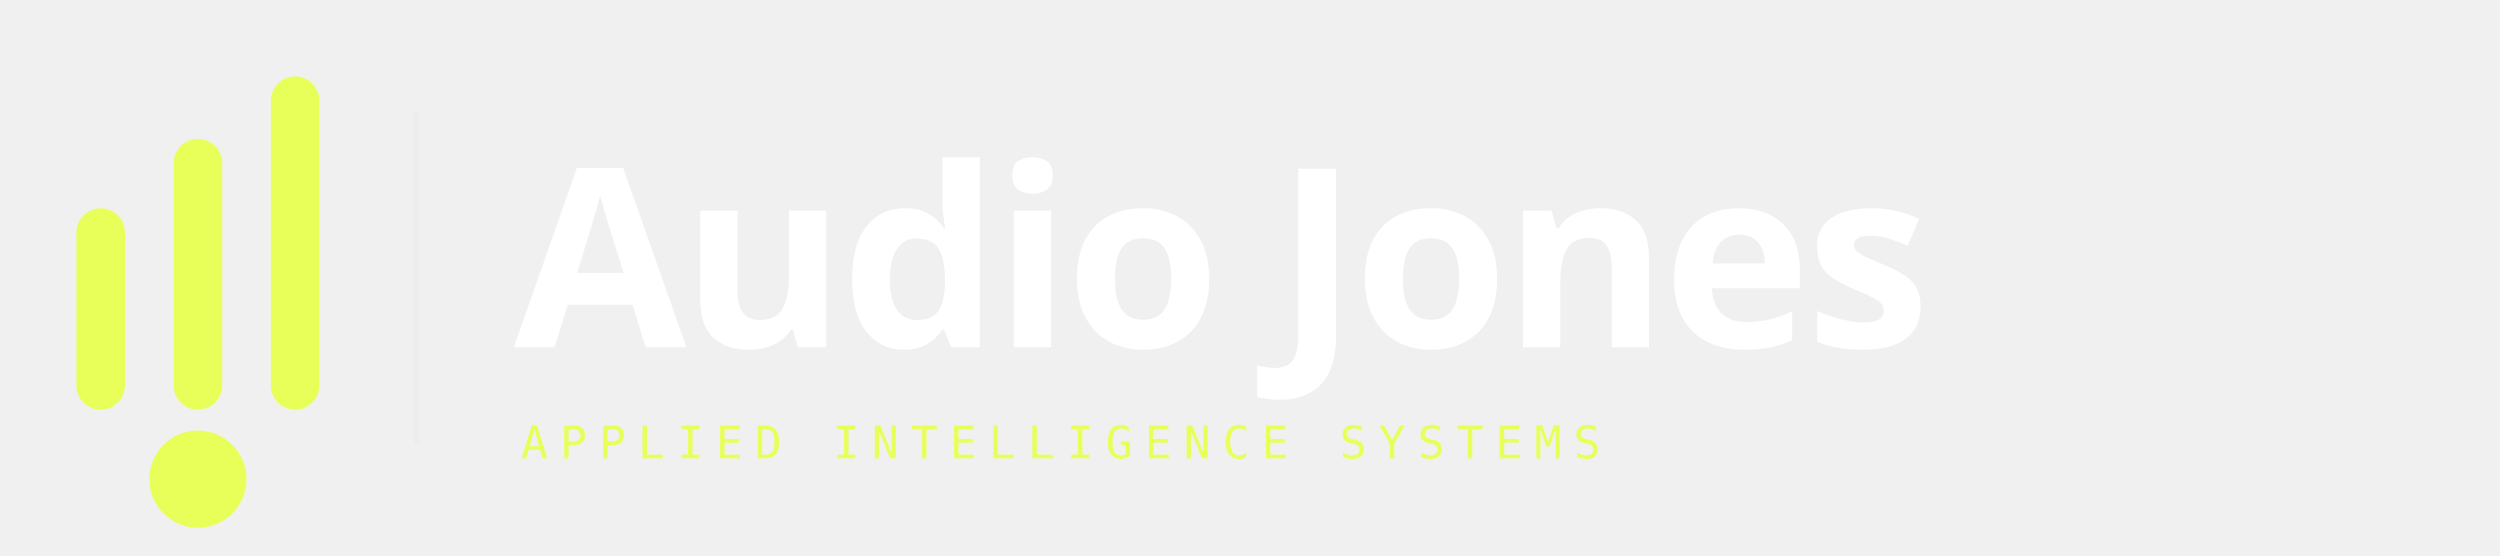
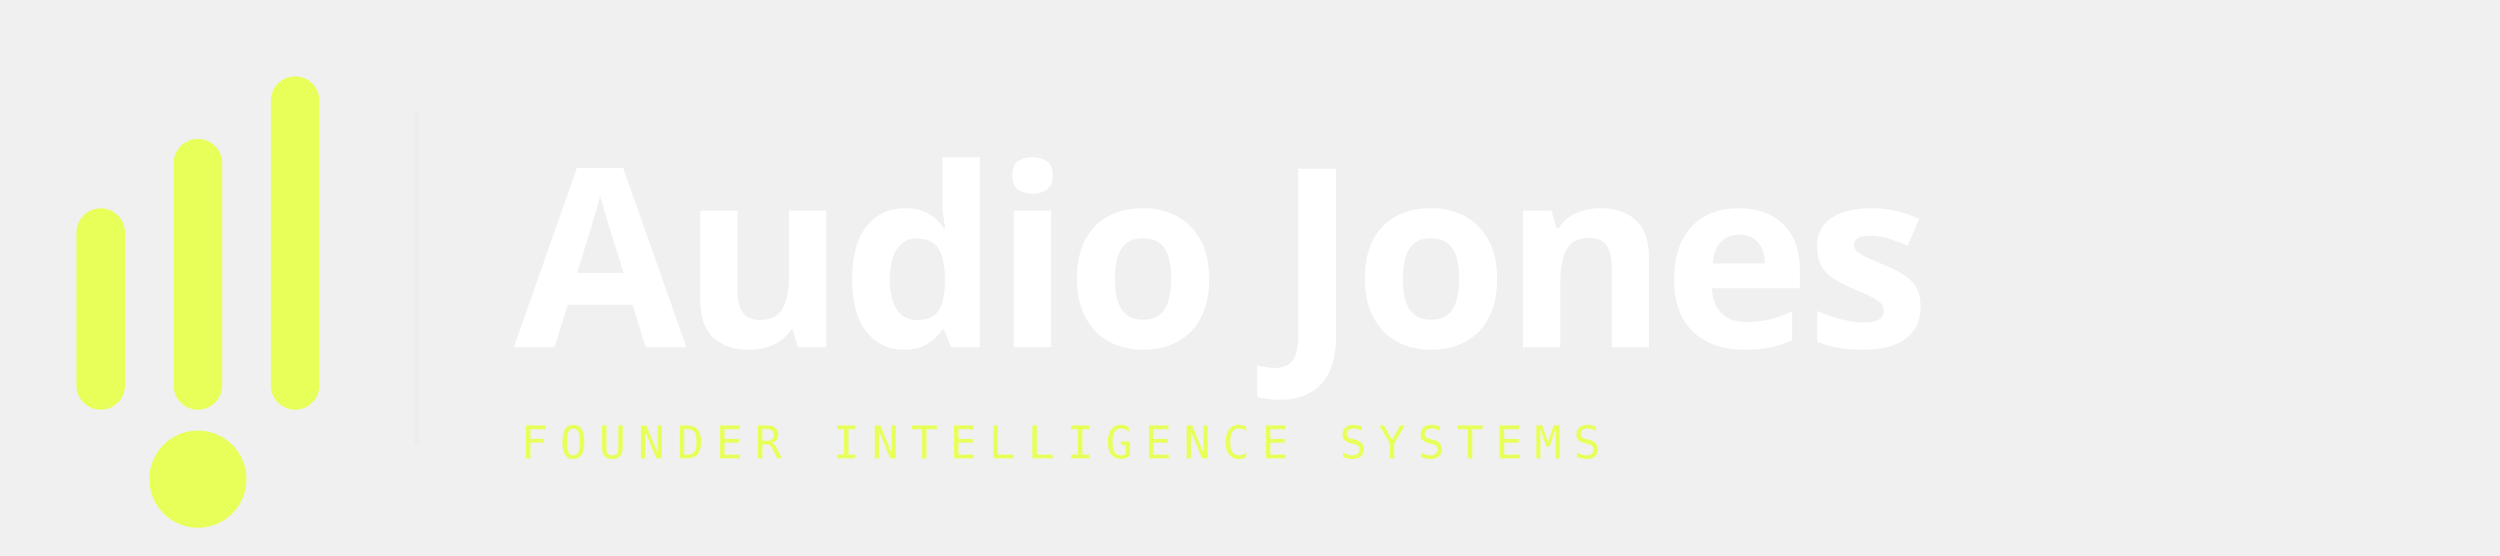
<svg xmlns="http://www.w3.org/2000/svg" viewBox="0 0 720 160" fill="none" role="img" aria-label="Audio Jones">
  <g fill="#E8FF5A">
    <rect x="22" y="60" width="14" height="58" rx="7" />
    <rect x="50" y="40" width="14" height="78" rx="7" />
    <rect x="78" y="22" width="14" height="96" rx="7" />
    <circle cx="57" cy="138" r="14" />
  </g>
  <line x1="120" y1="32" x2="120" y2="128" stroke="#E8E8E8" stroke-opacity="0.35" stroke-width="1.5" />
  <text x="148" y="100" font-family="Syne, 'Space Grotesk', ui-sans-serif, system-ui, sans-serif" font-weight="800" font-size="72" letter-spacing="-1.4" fill="#FFFFFF">Audio Jones</text>
-   <text x="150" y="132" font-family="'DM Mono', ui-monospace, 'SF Mono', Menlo, Consolas, monospace" font-weight="500" font-size="13" letter-spacing="3.4" fill="#E8FF5A">APPLIED INTELLIGENCE SYSTEMS</text>
+   <text x="150" y="132" font-family="'DM Mono', ui-monospace, 'SF Mono', Menlo, Consolas, monospace" font-weight="500" font-size="13" letter-spacing="3.4" fill="#E8FF5A">FOUNDER INTELLIGENCE SYSTEMS</text>
</svg>
